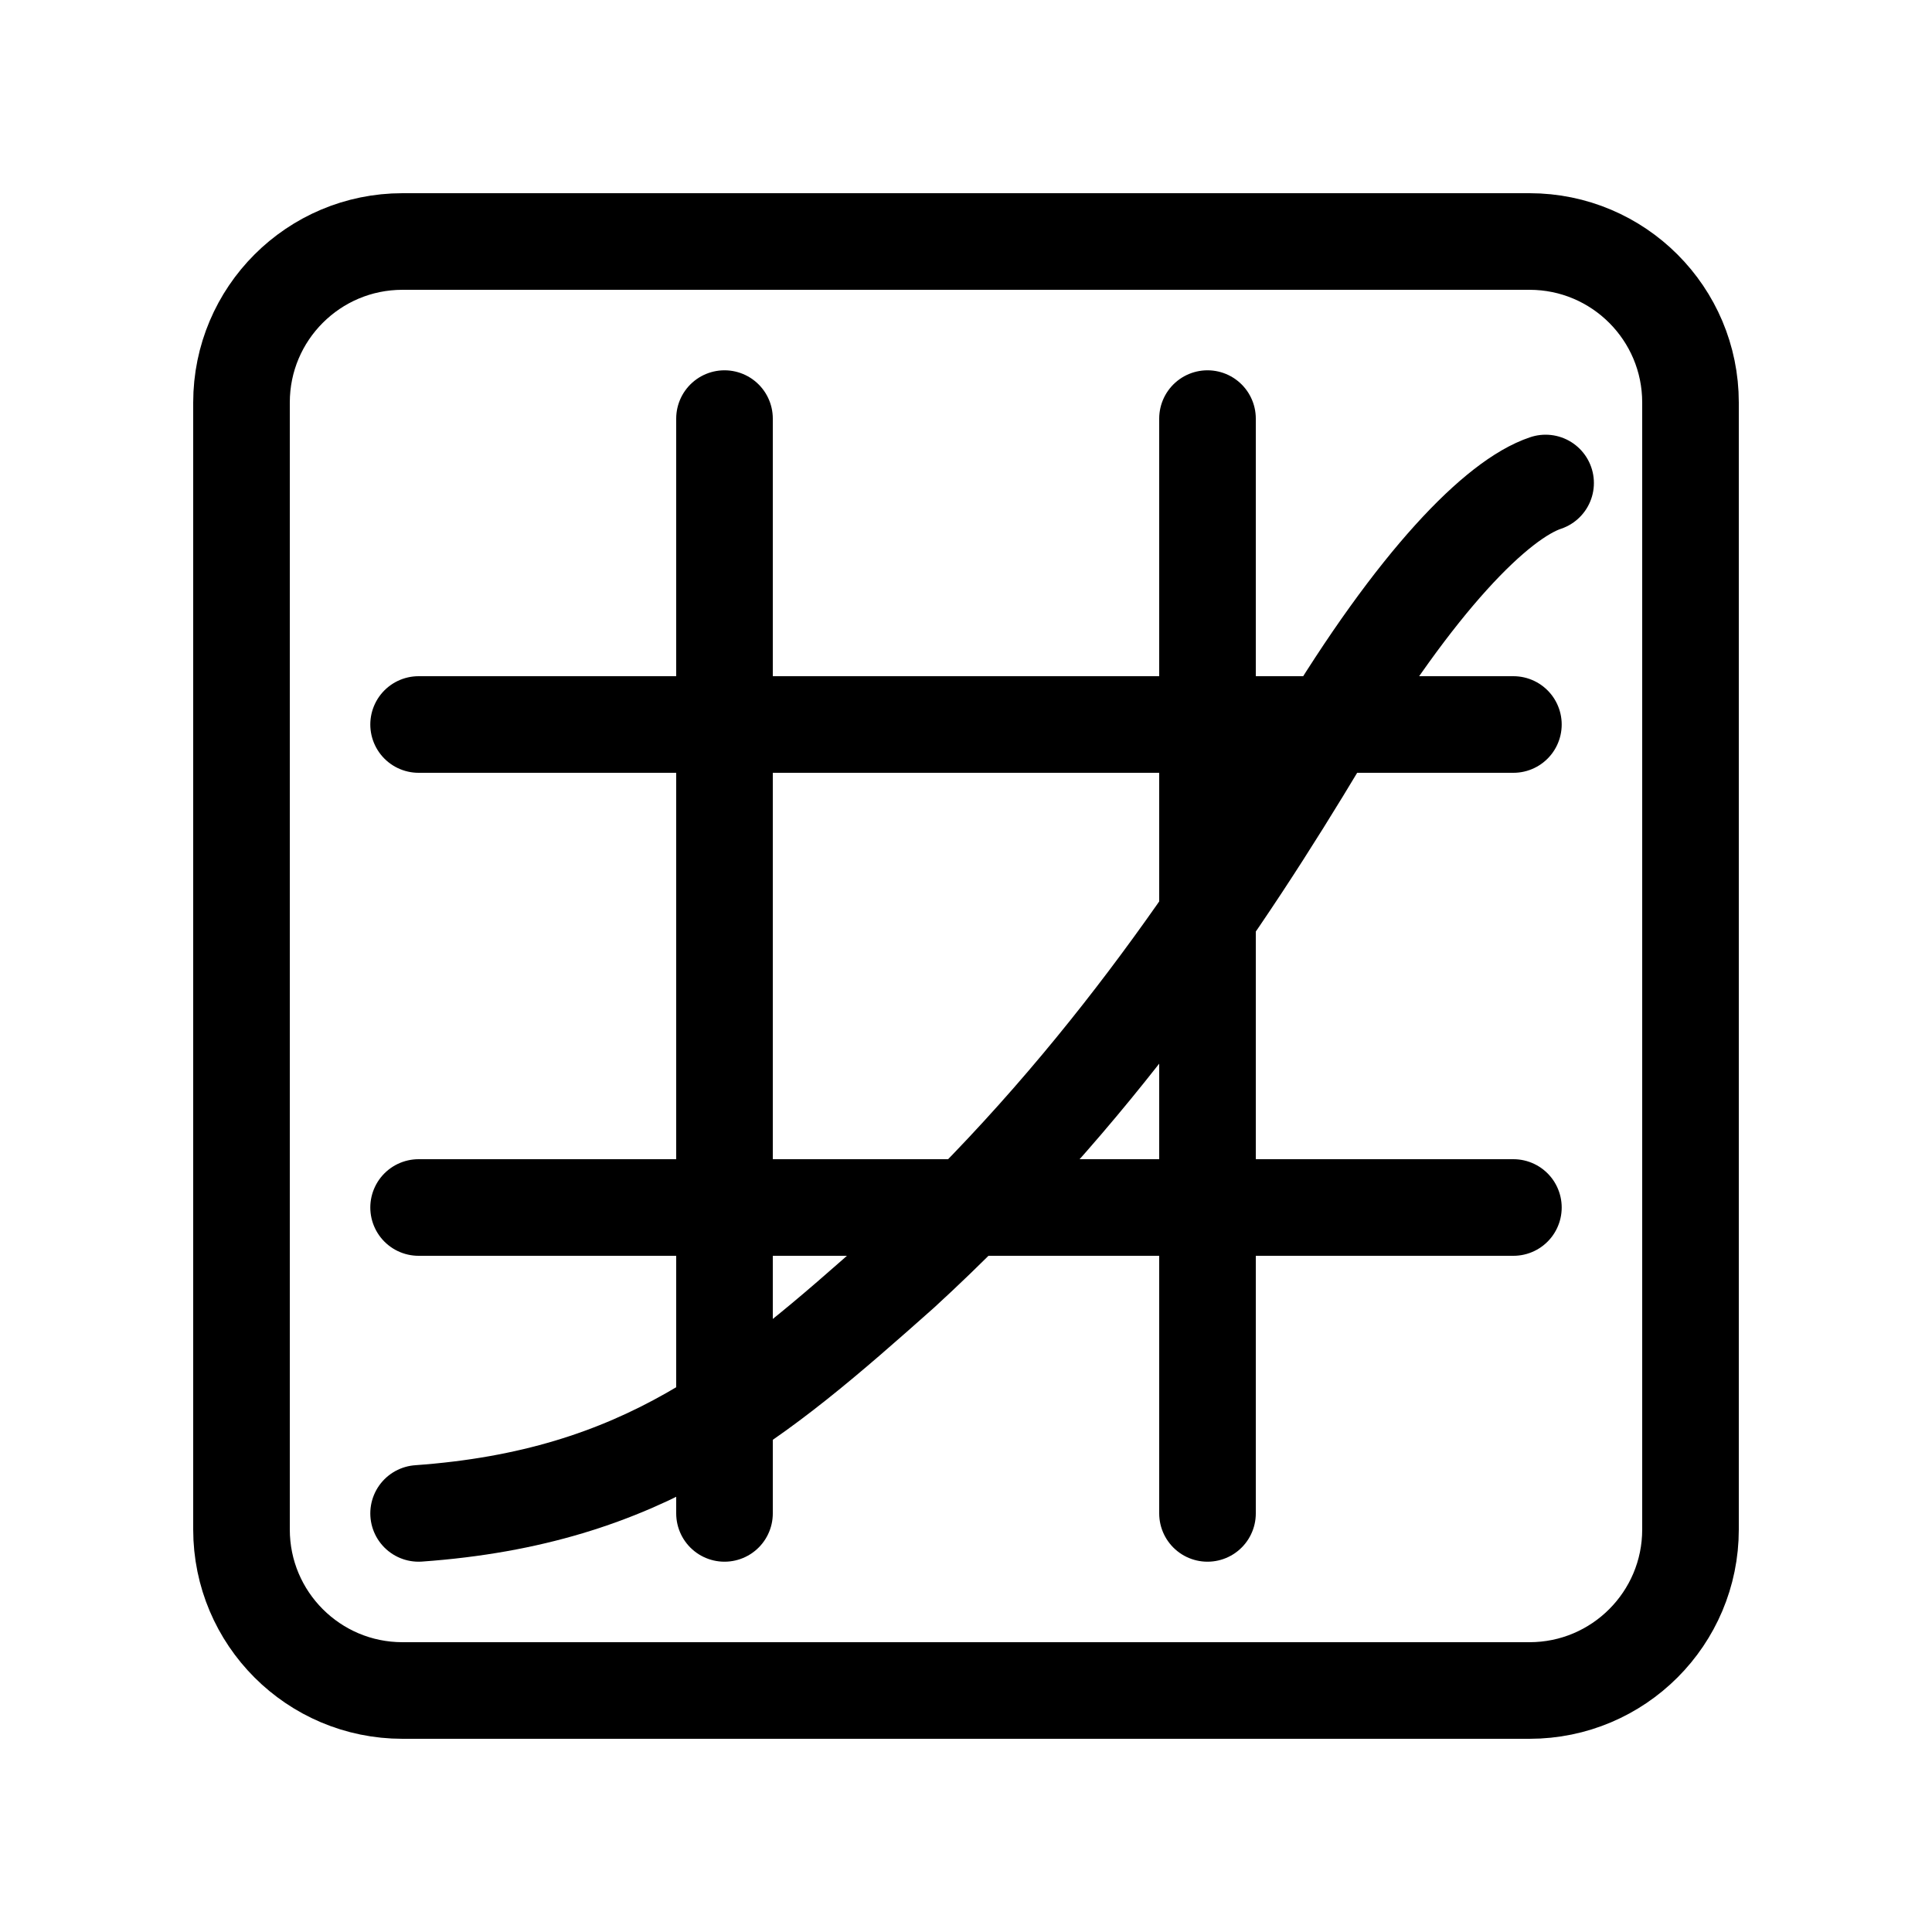
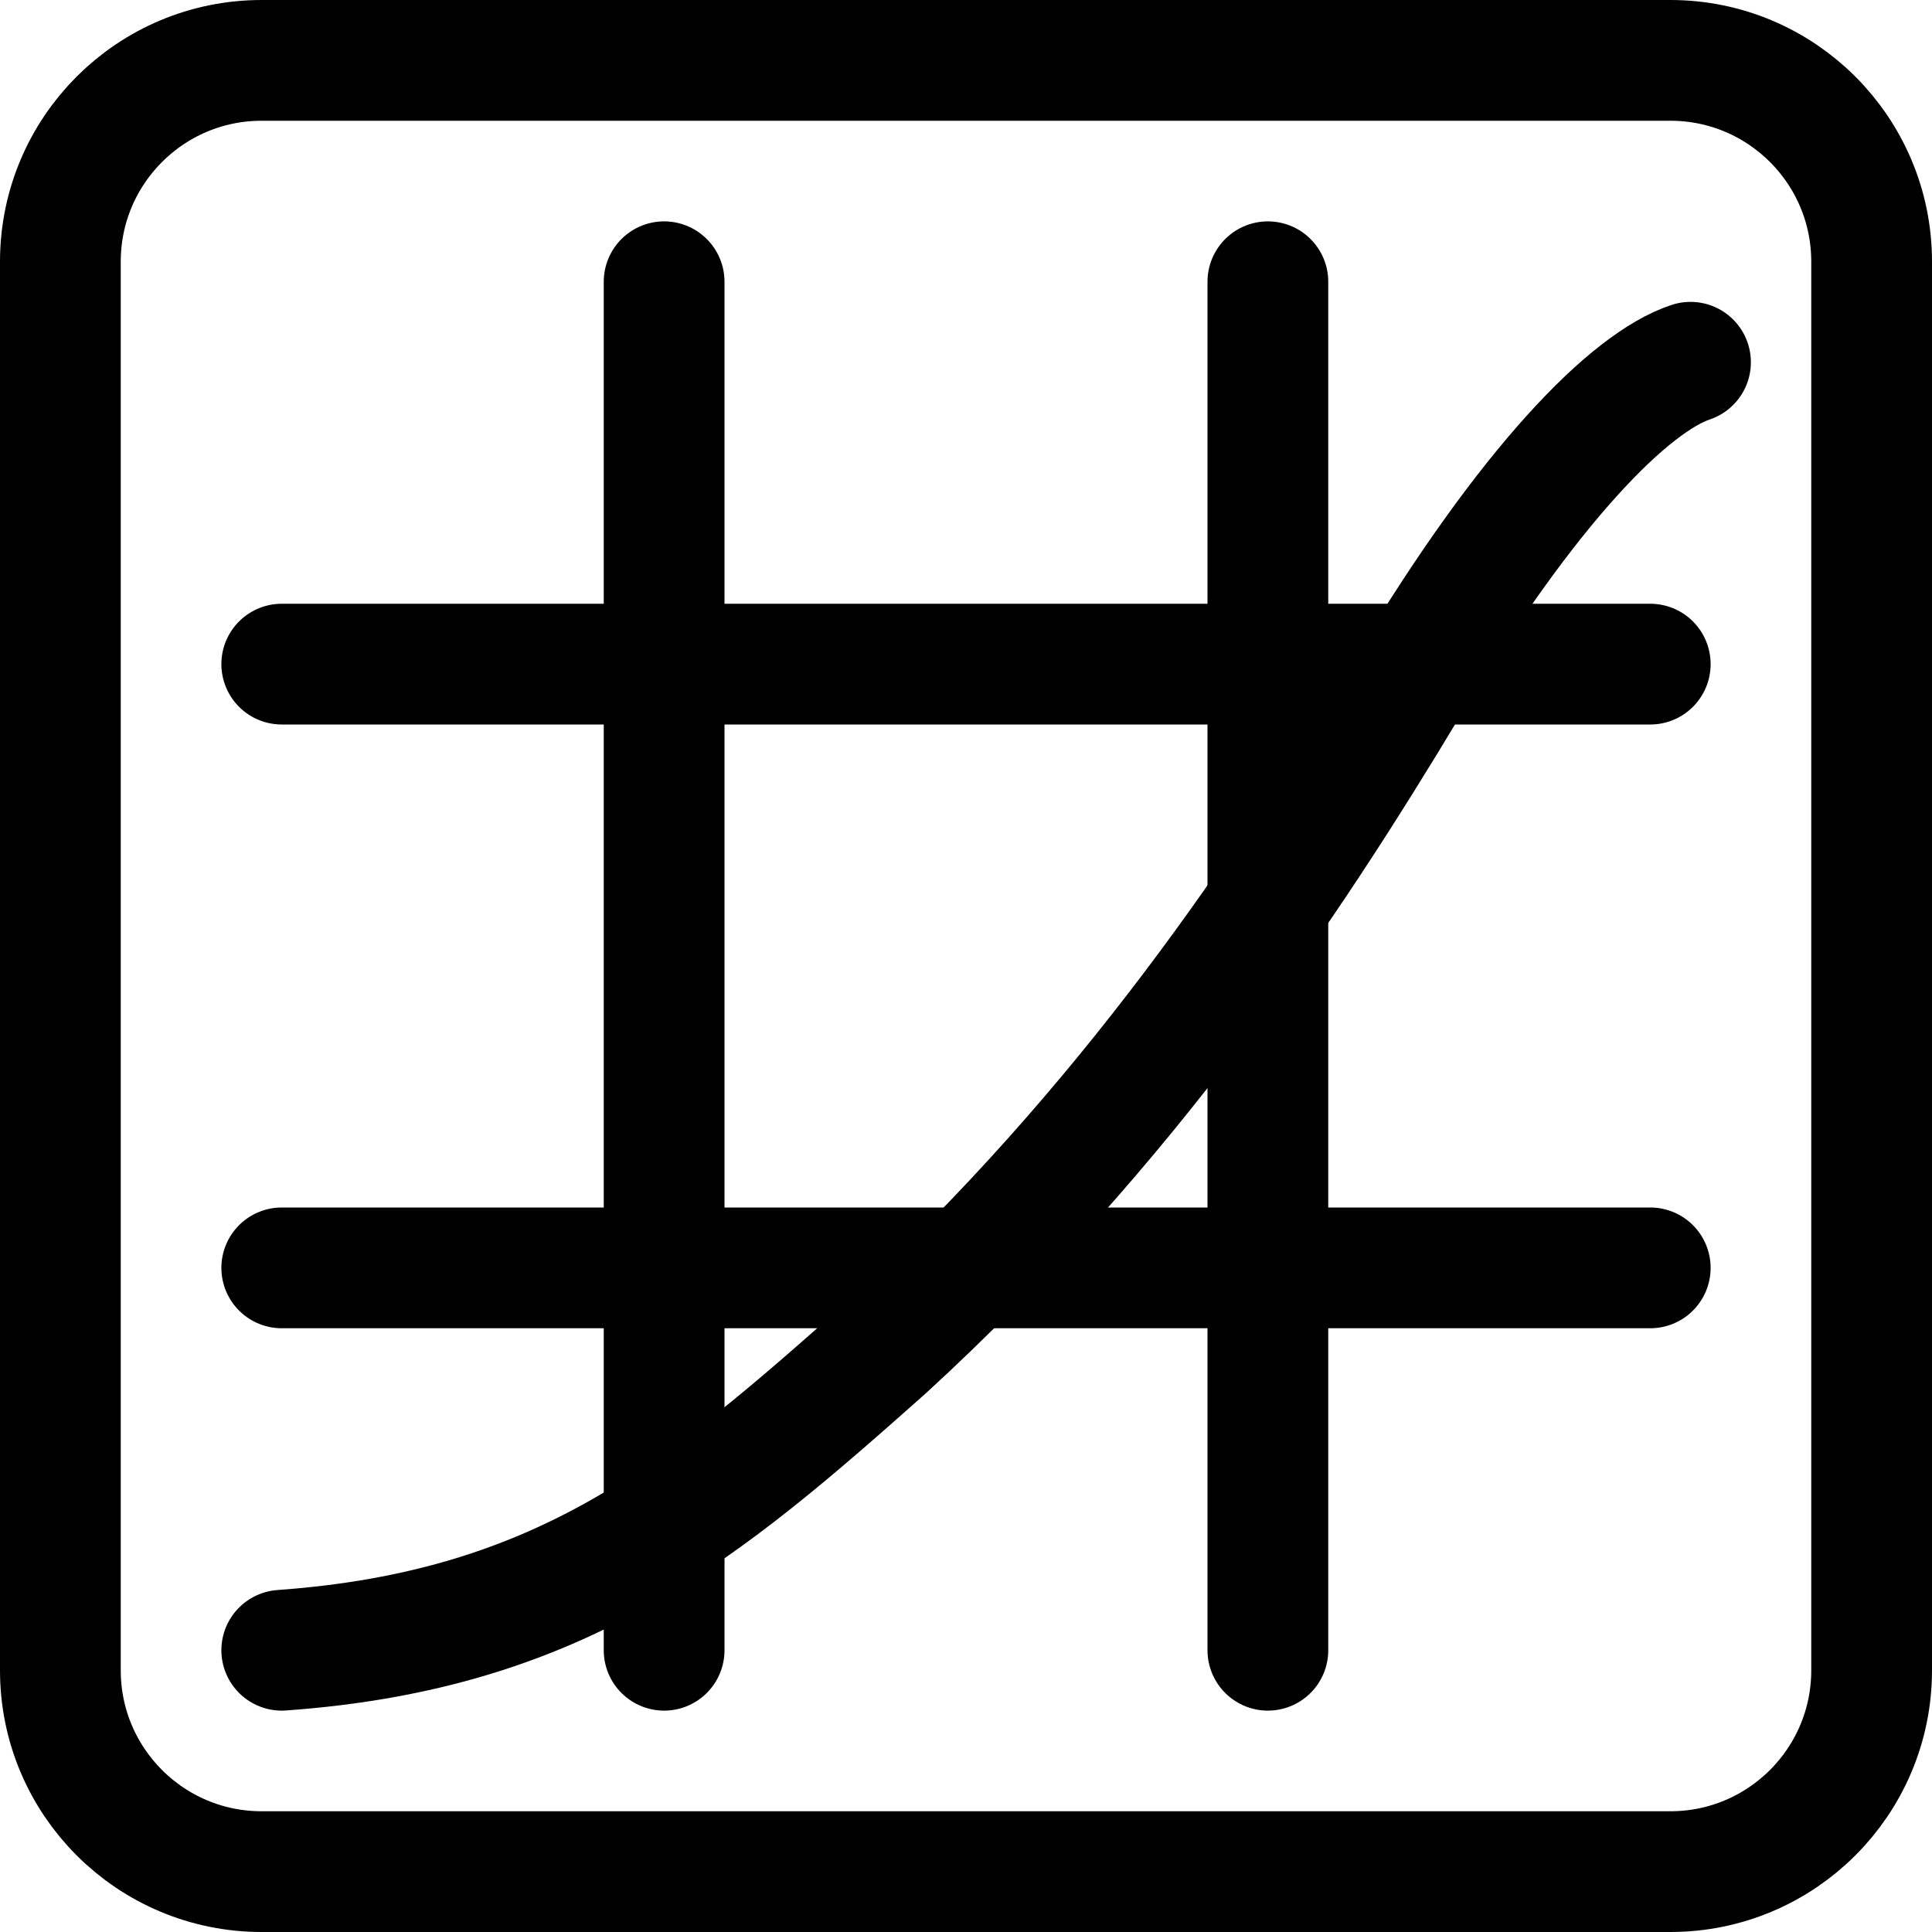
- <svg xmlns="http://www.w3.org/2000/svg" width="110" height="110" viewBox="0 0 48 48" fill="none">
+ <svg xmlns="http://www.w3.org/2000/svg" width="110" height="110" viewBox="4.8 4.8 38.4 38.4" fill="none">
  <rect x="6" y="6" width="36" height="36" rx="4" stroke="currentColor" stroke-width="2.4" />
  <path d="M18 10.4V37.6            M30 10.4V37.6            M10.4 18H37.6            M10.4 30H37.6" stroke="currentColor" stroke-width="2.4" stroke-linecap="round" />
  <path d="M10.4 37.6            C 16.0 37.2, 18.8 34.8, 22.4 31.6            C 27.2 27.2, 30.4 22.4, 32.8 18.4            C 35.2 14.4, 37.2 12.4, 38.4 12" stroke="currentColor" stroke-width="2.4" stroke-linecap="round" stroke-linejoin="round" />
</svg>
